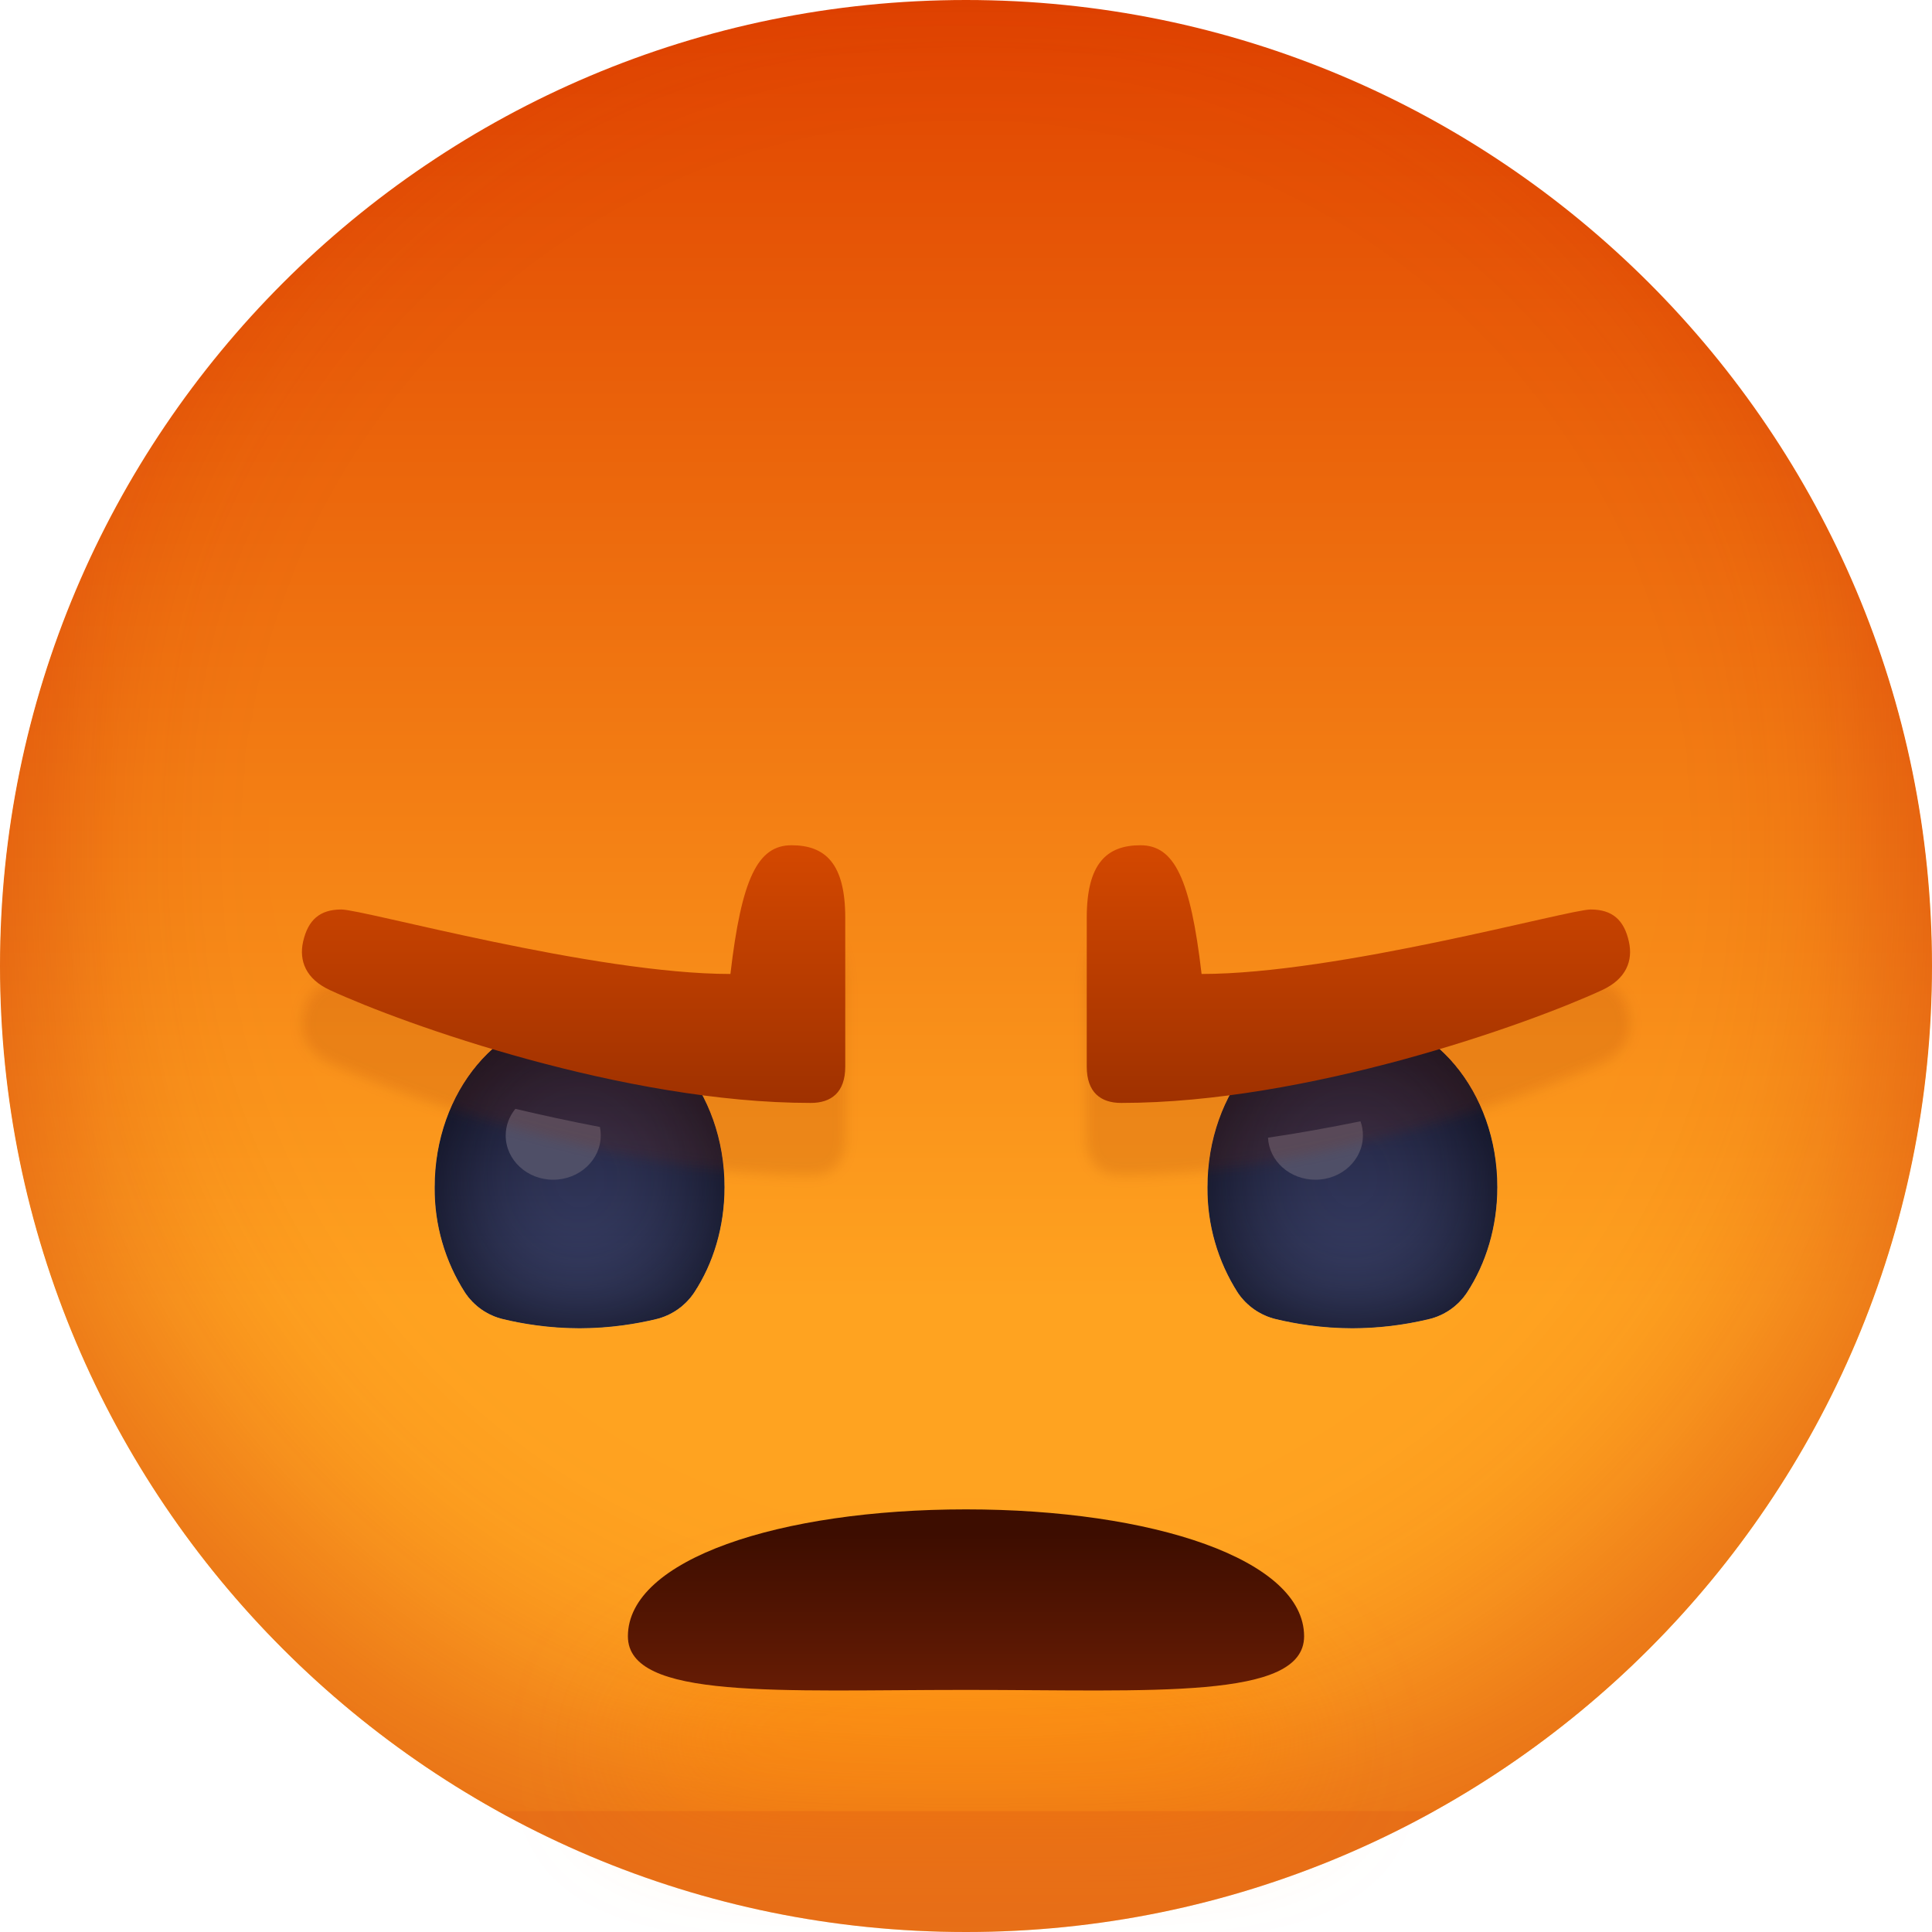
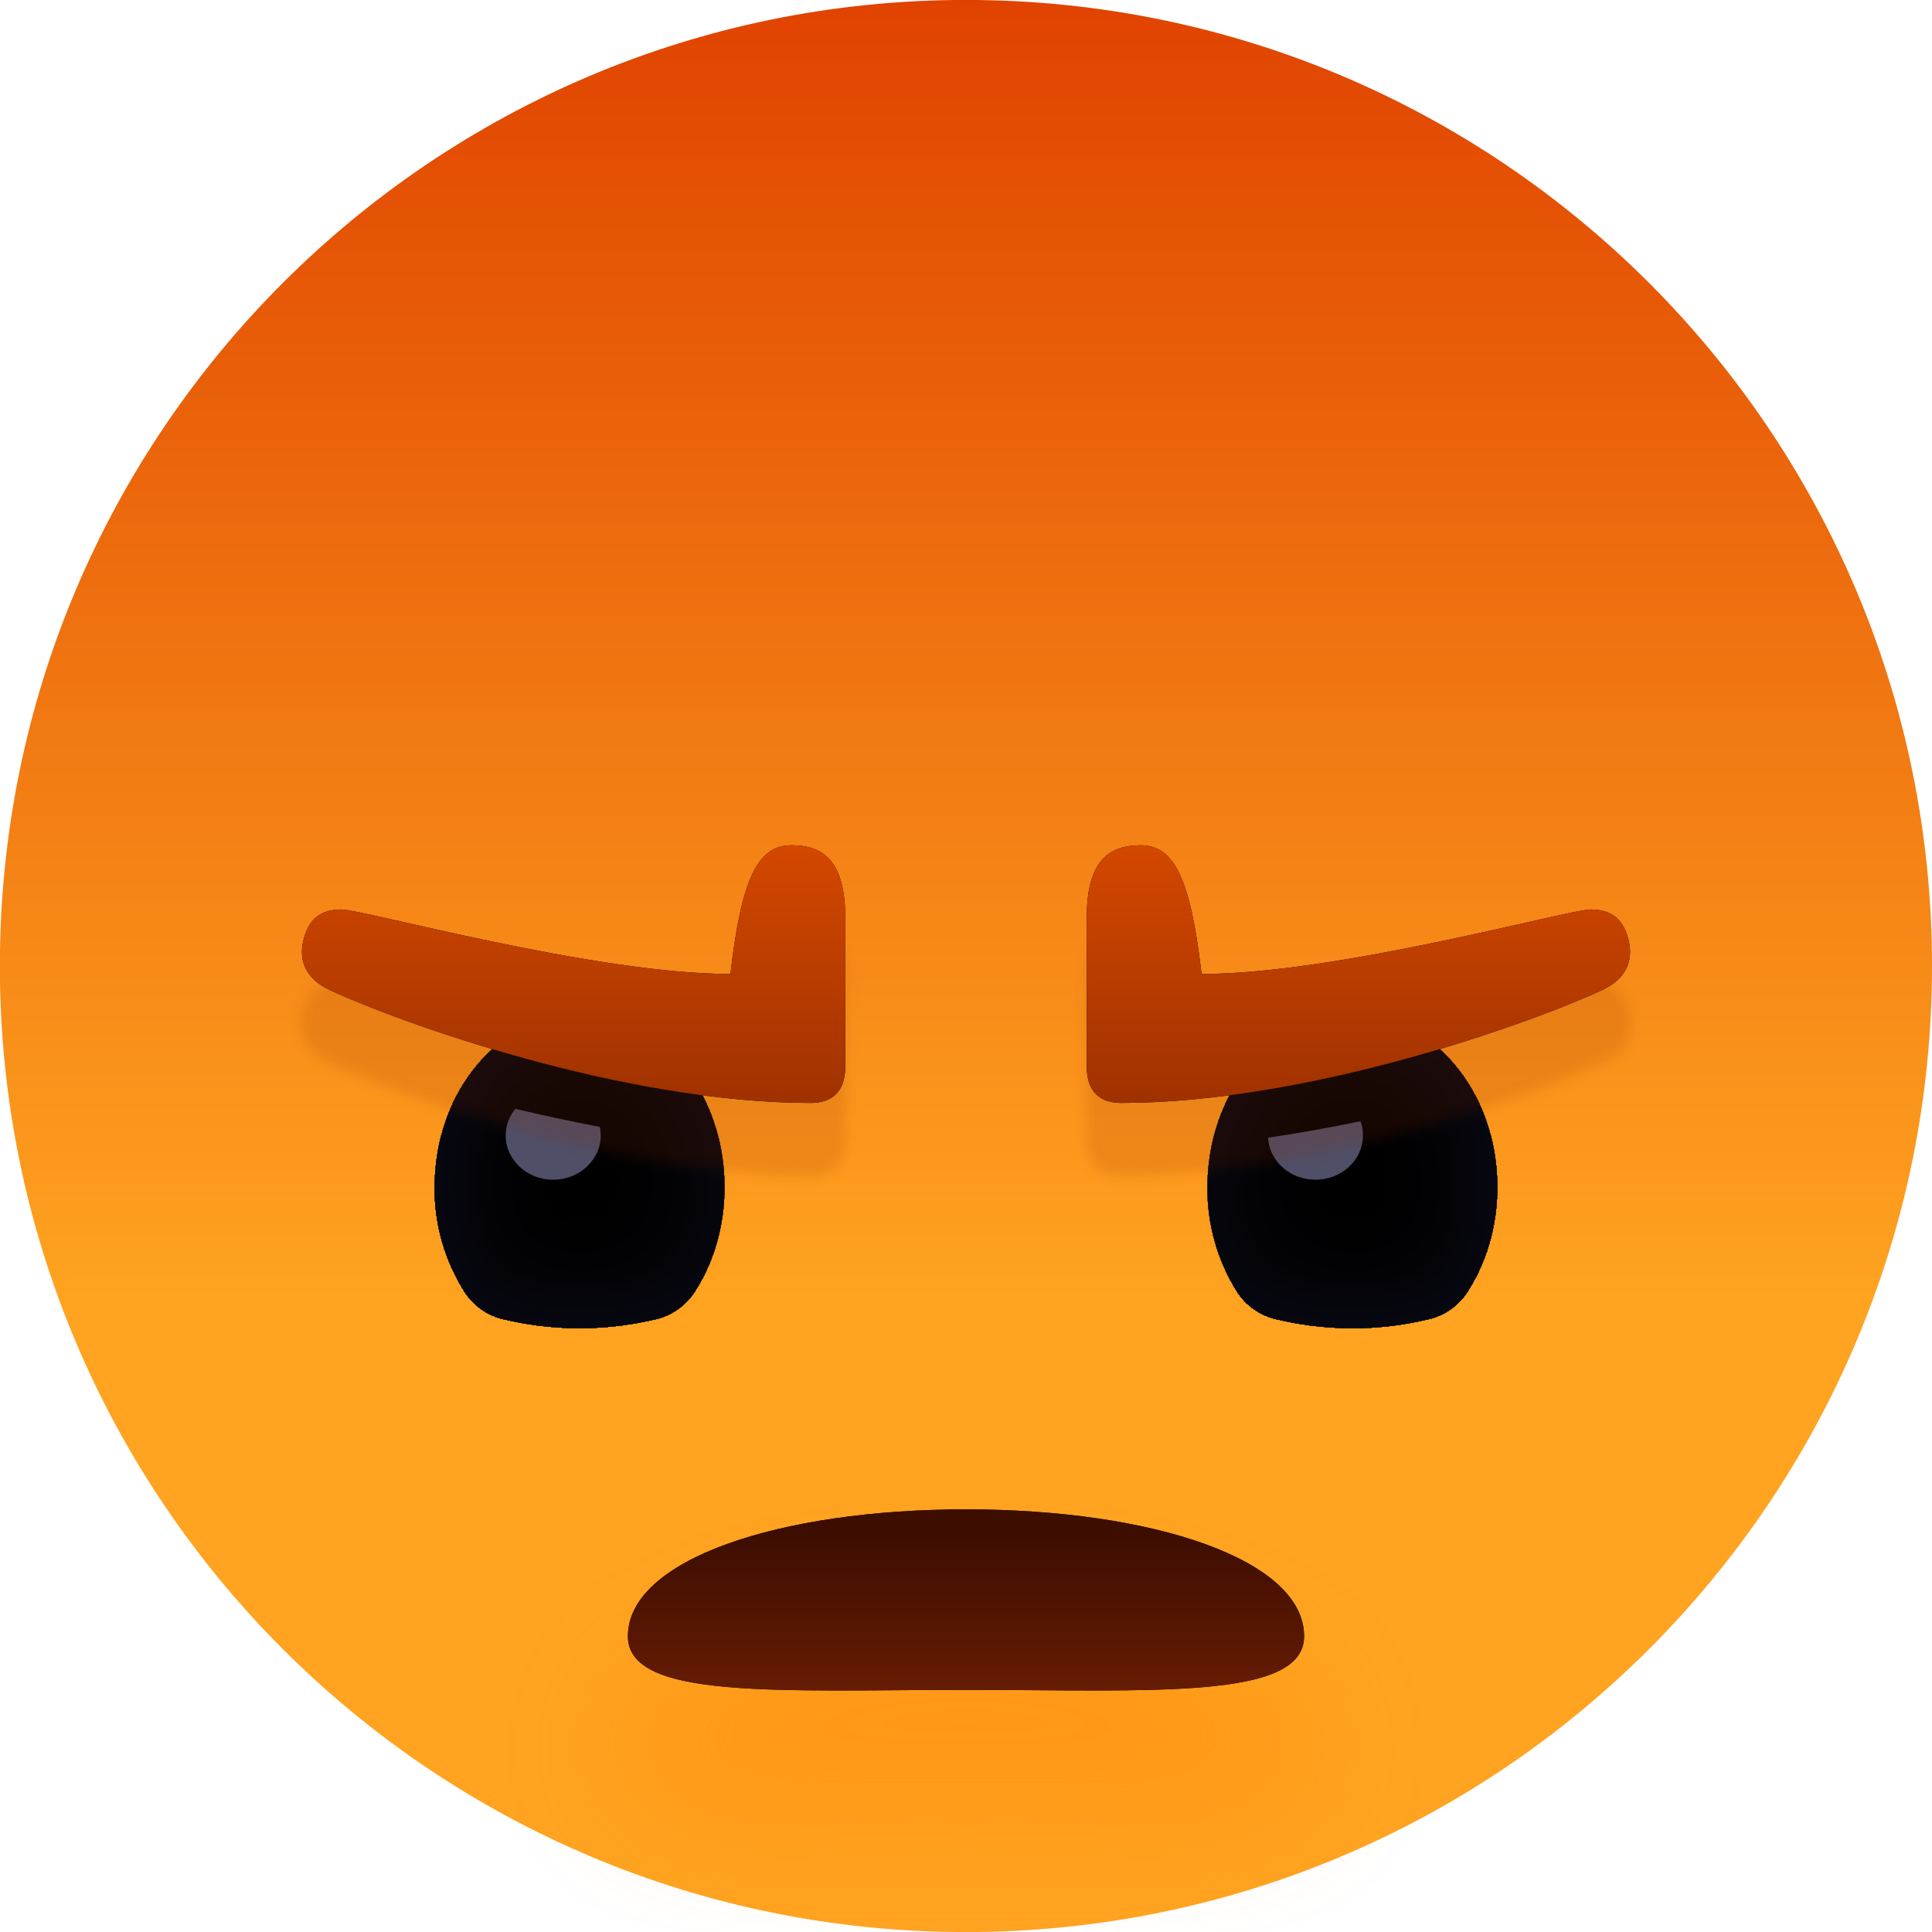
- <svg xmlns="http://www.w3.org/2000/svg" xmlns:xlink="http://www.w3.org/1999/xlink" viewBox="0 0 16 16">
+ <svg xmlns="http://www.w3.org/2000/svg" width="16" height="16" fill="none">
+   <path fill="url(#a)" d="M16 8A8 8 0 1 1-.001 8 8 8 0 0 1 16 8" />
+   <path fill="#000" d="M5.2 13.551c0 .528 1.253.444 2.8.444 1.546 0 2.8.084 2.8-.444 0-.636-1.254-1.051-2.8-1.051-1.547 0-2.8.415-2.8 1.051Z" filter="url(#b)" />
+   <path fill="url(#c)" d="M5.2 13.551c0 .528 1.253.444 2.8.444 1.546 0 2.8.084 2.8-.444 0-.636-1.254-1.051-2.8-1.051-1.547 0-2.8.415-2.8 1.051Z" />
+   <path fill="url(#d)" d="M3.6 9.831c0-.79.538-1.43 1.2-1.43.663 0 1.2.64 1.2 1.43 0 .33-.093.633-.252.874a.527.527 0 0 1-.318.22c-.15.036-.373.075-.63.075s-.481-.039-.63-.075a.524.524 0 0 1-.318-.22 1.588 1.588 0 0 1-.252-.874Zm6.4 0c0-.79.537-1.43 1.2-1.43.662 0 1.2.64 1.2 1.43 0 .33-.094.633-.252.874a.524.524 0 0 1-.318.22c-.207.05-.418.075-.63.075-.257 0-.48-.039-.63-.075a.53.53 0 0 1-.32-.22 1.596 1.596 0 0 1-.25-.874Z" />
+   <path fill="#000" d="M3.6 9.831c0-.79.538-1.43 1.2-1.43.663 0 1.2.64 1.2 1.43 0 .33-.093.633-.252.874a.527.527 0 0 1-.318.22c-.15.036-.373.075-.63.075s-.481-.039-.63-.075a.524.524 0 0 1-.318-.22 1.588 1.588 0 0 1-.252-.874Zm6.4 0c0-.79.537-1.43 1.2-1.43.662 0 1.2.64 1.2 1.43 0 .33-.094.633-.252.874a.524.524 0 0 1-.318.22c-.207.05-.418.075-.63.075-.257 0-.48-.039-.63-.075a.53.53 0 0 1-.32-.22 1.596 1.596 0 0 1-.25-.874Z" filter="url(#e)" />
+   <path fill="#4F4F67" d="M4.968 9.333a.33.33 0 0 1 .007.07c0 .202-.176.367-.394.367-.217 0-.393-.165-.393-.366 0-.083.03-.16.08-.221.224.053.46.104.7.15Zm5.927.437c-.211 0-.383-.153-.393-.348.258-.038.515-.085.765-.136.014.038.021.078.02.119 0 .2-.175.365-.393.365Z" />
+   <path fill="#000" d="M9 7.6c0-.446.163-.6.445-.6.28 0 .414.276.506 1.066 1.128 0 3.038-.534 3.222-.534.178 0 .277.085.317.267.035.158-.023.308-.221.4-.621.287-2.443.935-3.984.935-.168 0-.285-.086-.285-.301V7.6Zm-2.951.466C6.14 7.276 6.275 7 6.555 7c.282 0 .445.154.445.6v1.233c0 .215-.117.301-.285.301-1.541 0-3.363-.648-3.984-.935-.198-.092-.256-.242-.221-.4.04-.182.14-.267.317-.267.184 0 2.094.534 3.222.534Z" filter="url(#f)" />
+   <path fill="url(#g)" d="M9 7.6c0-.446.163-.6.445-.6.28 0 .414.276.506 1.066 1.128 0 3.038-.534 3.222-.534.178 0 .277.085.317.267.035.158-.023.308-.221.4-.621.287-2.443.935-3.984.935-.168 0-.285-.086-.285-.301V7.6Zm-2.951.466C6.14 7.276 6.275 7 6.555 7c.282 0 .445.154.445.6v1.233c0 .215-.117.301-.285.301-1.541 0-3.363-.648-3.984-.935-.198-.092-.256-.242-.221-.4.04-.182.14-.267.317-.267.184 0 2.094.534 3.222.534Z" />
  <defs>
-     <linearGradient id="a" x1="50%" x2="50%" y1="0%" y2="67.194%">
-       <stop offset="0%" stop-color="#E04300" />
-       <stop offset="100%" stop-color="#FFA320" />
+     <linearGradient id="a" x1="8" x2="8" y2="10.751" gradientUnits="userSpaceOnUse">
+       <stop stop-color="#E04300" />
+       <stop offset="1" stop-color="#FFA320" />
    </linearGradient>
-     <linearGradient id="f" x1="50%" x2="50%" y1="13.511%" y2="100%">
-       <stop offset="0%" stop-color="#3D0D00" />
-       <stop offset="100%" stop-color="#661C04" />
+     <linearGradient id="c" x1="8" x2="8" y1="12.703" y2="14" gradientUnits="userSpaceOnUse">
+       <stop stop-color="#3D0D00" />
+       <stop offset="1" stop-color="#661C04" />
    </linearGradient>
-     <linearGradient id="g" x1="50%" x2="50%" y1="0%" y2="100%">
-       <stop offset="0%" stop-color="#191A33" />
-       <stop offset="87.162%" stop-color="#3B426A" />
+     <linearGradient id="d" x1="8" x2="8" y1="8.4" y2="11" gradientUnits="userSpaceOnUse">
+       <stop stop-color="#191A33" />
+       <stop offset=".872" stop-color="#3B426A" />
    </linearGradient>
-     <linearGradient id="l" x1="82.871%" x2="82.871%" y1="109.337%" y2="0%">
-       <stop offset="0%" stop-color="#9A2F00" />
-       <stop offset="100%" stop-color="#D44800" />
+     <linearGradient id="g" x1="11.615" x2="11.615" y1="9.333" y2="7" gradientUnits="userSpaceOnUse">
+       <stop stop-color="#9A2F00" />
+       <stop offset="1" stop-color="#D44800" />
    </linearGradient>
-     <filter id="c" width="118.8%" height="118.8%" x="-9.4%" y="-9.4%" filterUnits="objectBoundingBox">
-       <feGaussianBlur in="SourceAlpha" result="shadowBlurInner1" stdDeviation="1" />
-       <feOffset dy="-1" in="shadowBlurInner1" result="shadowOffsetInner1" />
-       <feComposite in="shadowOffsetInner1" in2="SourceAlpha" k2="-1" k3="1" operator="arithmetic" result="shadowInnerInner1" />
-       <feColorMatrix in="shadowInnerInner1" values="0 0 0 0 0.731 0 0 0 0 0.051 0 0 0 0 0.018 0 0 0 0.354 0" />
+     <filter id="b" width="7.6" height="3.5" x="4.2" y="12.5" color-interpolation-filters="sRGB" filterUnits="userSpaceOnUse">
+       <feFlood flood-opacity="0" result="BackgroundImageFix" />
+       <feColorMatrix in="SourceAlpha" values="0 0 0 0 0 0 0 0 0 0 0 0 0 0 0 0 0 0 127 0" />
+       <feOffset dy="1" />
+       <feGaussianBlur stdDeviation=".5" />
+       <feColorMatrix values="0 0 0 0 1 0 0 0 0 0.51 0 0 0 0 0 0 0 0 0.371 0" />
+       <feBlend in2="BackgroundImageFix" result="effect1_dropShadow" />
+       <feBlend in="SourceGraphic" in2="effect1_dropShadow" result="shape" />
    </filter>
-     <filter id="d" width="169.5%" height="366.7%" x="-33.8%" y="-66.7%" filterUnits="objectBoundingBox">
-       <feOffset dy="1" in="SourceAlpha" result="shadowOffsetOuter1" />
-       <feGaussianBlur in="shadowOffsetOuter1" result="shadowBlurOuter1" stdDeviation=".5" />
-       <feColorMatrix in="shadowBlurOuter1" values="0 0 0 0 1 0 0 0 0 0.51 0 0 0 0 0 0 0 0 0.371 0" />
+     <filter id="e" width="8.8" height="2.6" x="3.6" y="8.4" color-interpolation-filters="sRGB" filterUnits="userSpaceOnUse">
+       <feFlood flood-opacity="0" result="BackgroundImageFix" />
+       <feBlend in="SourceGraphic" in2="BackgroundImageFix" result="shape" />
+       <feColorMatrix in="SourceAlpha" result="hardAlpha" values="0 0 0 0 0 0 0 0 0 0 0 0 0 0 0 0 0 0 127 0" />
+       <feOffset />
+       <feGaussianBlur stdDeviation=".5" />
+       <feComposite in2="hardAlpha" k2="-1" k3="1" operator="arithmetic" />
+       <feColorMatrix values="0 0 0 0 0.039 0 0 0 0 0.041 0 0 0 0 0.088 0 0 0 1 0" />
+       <feBlend in2="shape" result="effect1_innerShadow" />
    </filter>
-     <filter id="i" width="111.4%" height="138.5%" x="-5.7%" y="-19.2%" filterUnits="objectBoundingBox">
-       <feGaussianBlur in="SourceAlpha" result="shadowBlurInner1" stdDeviation=".5" />
-       <feOffset in="shadowBlurInner1" result="shadowOffsetInner1" />
-       <feComposite in="shadowOffsetInner1" in2="SourceAlpha" k2="-1" k3="1" operator="arithmetic" result="shadowInnerInner1" />
-       <feColorMatrix in="shadowInnerInner1" values="0 0 0 0 0.039 0 0 0 0 0.041 0 0 0 0 0.088 0 0 0 1 0" />
+     <filter id="f" width="11.199" height="2.834" x="2.4" y="7" color-interpolation-filters="sRGB" filterUnits="userSpaceOnUse">
+       <feFlood flood-opacity="0" result="BackgroundImageFix" />
+       <feColorMatrix in="SourceAlpha" values="0 0 0 0 0 0 0 0 0 0 0 0 0 0 0 0 0 0 127 0" />
+       <feOffset dy=".6" />
+       <feGaussianBlur stdDeviation=".05" />
+       <feColorMatrix values="0 0 0 0 0.566 0 0 0 0 0.151 0 0 0 0 0 0 0 0 0.15 0" />
+       <feBlend in2="BackgroundImageFix" result="effect1_dropShadow" />
+       <feBlend in="SourceGraphic" in2="effect1_dropShadow" result="shape" />
    </filter>
-     <filter id="j" width="106.4%" height="165.6%" x="-3.2%" y="-16.4%" filterUnits="objectBoundingBox">
-       <feOffset dy=".6" in="SourceAlpha" result="shadowOffsetOuter1" />
-       <feGaussianBlur in="shadowOffsetOuter1" result="shadowBlurOuter1" stdDeviation=".05" />
-       <feColorMatrix in="shadowBlurOuter1" values="0 0 0 0 0.566 0 0 0 0 0.151 0 0 0 0 0 0 0 0 0.15 0" />
-     </filter>
-     <path id="b" d="M16 8A8 8 0 110 8a8 8 0 0116 0" />
-     <path id="e" d="M5.2 13.551c0 .528 1.253.444 2.8.444 1.546 0 2.8.084 2.8-.444 0-.636-1.254-1.051-2.8-1.051-1.547 0-2.8.415-2.8 1.051" />
-     <path id="h" d="M3.6 9.831c0-.791.538-1.431 1.2-1.431.663 0 1.2.64 1.2 1.431 0 .329-.093.633-.252.874a.527.527 0 01-.318.22c-.15.036-.373.075-.63.075s-.481-.039-.63-.075a.524.524 0 01-.318-.22 1.588 1.588 0 01-.252-.874zm6.4 0c0-.791.537-1.431 1.2-1.431.662 0 1.2.64 1.2 1.431 0 .329-.094.633-.252.874a.524.524 0 01-.318.22 2.734 2.734 0 01-.63.075c-.257 0-.48-.039-.63-.075a.53.53 0 01-.319-.22A1.596 1.596 0 0110 9.831z" />
-     <path id="k" d="M9 7.6c0-.446.163-.6.445-.6.28 0 .414.276.506 1.066 1.128 0 3.038-.534 3.222-.534.178 0 .277.085.317.267.035.158-.023.308-.221.4-.621.287-2.443.935-3.984.935-.168 0-.285-.086-.285-.301V7.6zm-2.951.466C6.141 7.276 6.275 7 6.555 7c.282 0 .445.154.445.6v1.233c0 .215-.117.301-.285.301-1.541 0-3.363-.648-3.984-.935-.198-.092-.256-.242-.221-.4.041-.182.14-.267.317-.267.184 0 2.094.534 3.222.534z" />
  </defs>
-   <g fill="none">
-     <use fill="url(#a)" xlink:href="#b" />
-     <use fill="black" filter="url(#c)" xlink:href="#b" />
-     <use fill="black" filter="url(#d)" xlink:href="#e" />
-     <use fill="url(#f)" xlink:href="#e" />
-     <use fill="url(#g)" xlink:href="#h" />
-     <use fill="black" filter="url(#i)" xlink:href="#h" />
-     <path fill="#4F4F67" d="M4.968 9.333a.329.329 0 01.007.071c0 .201-.176.366-.394.366-.217 0-.393-.165-.393-.366 0-.083.03-.16.08-.221.224.053.459.104.7.15zm5.926.437c-.211 0-.383-.153-.393-.348.259-.038.516-.085.766-.136a.333.333 0 01.02.119c0 .2-.175.365-.393.365z" />
-     <use fill="black" filter="url(#j)" xlink:href="#k" />
-     <use fill="url(#l)" xlink:href="#k" />
-   </g>
</svg>
